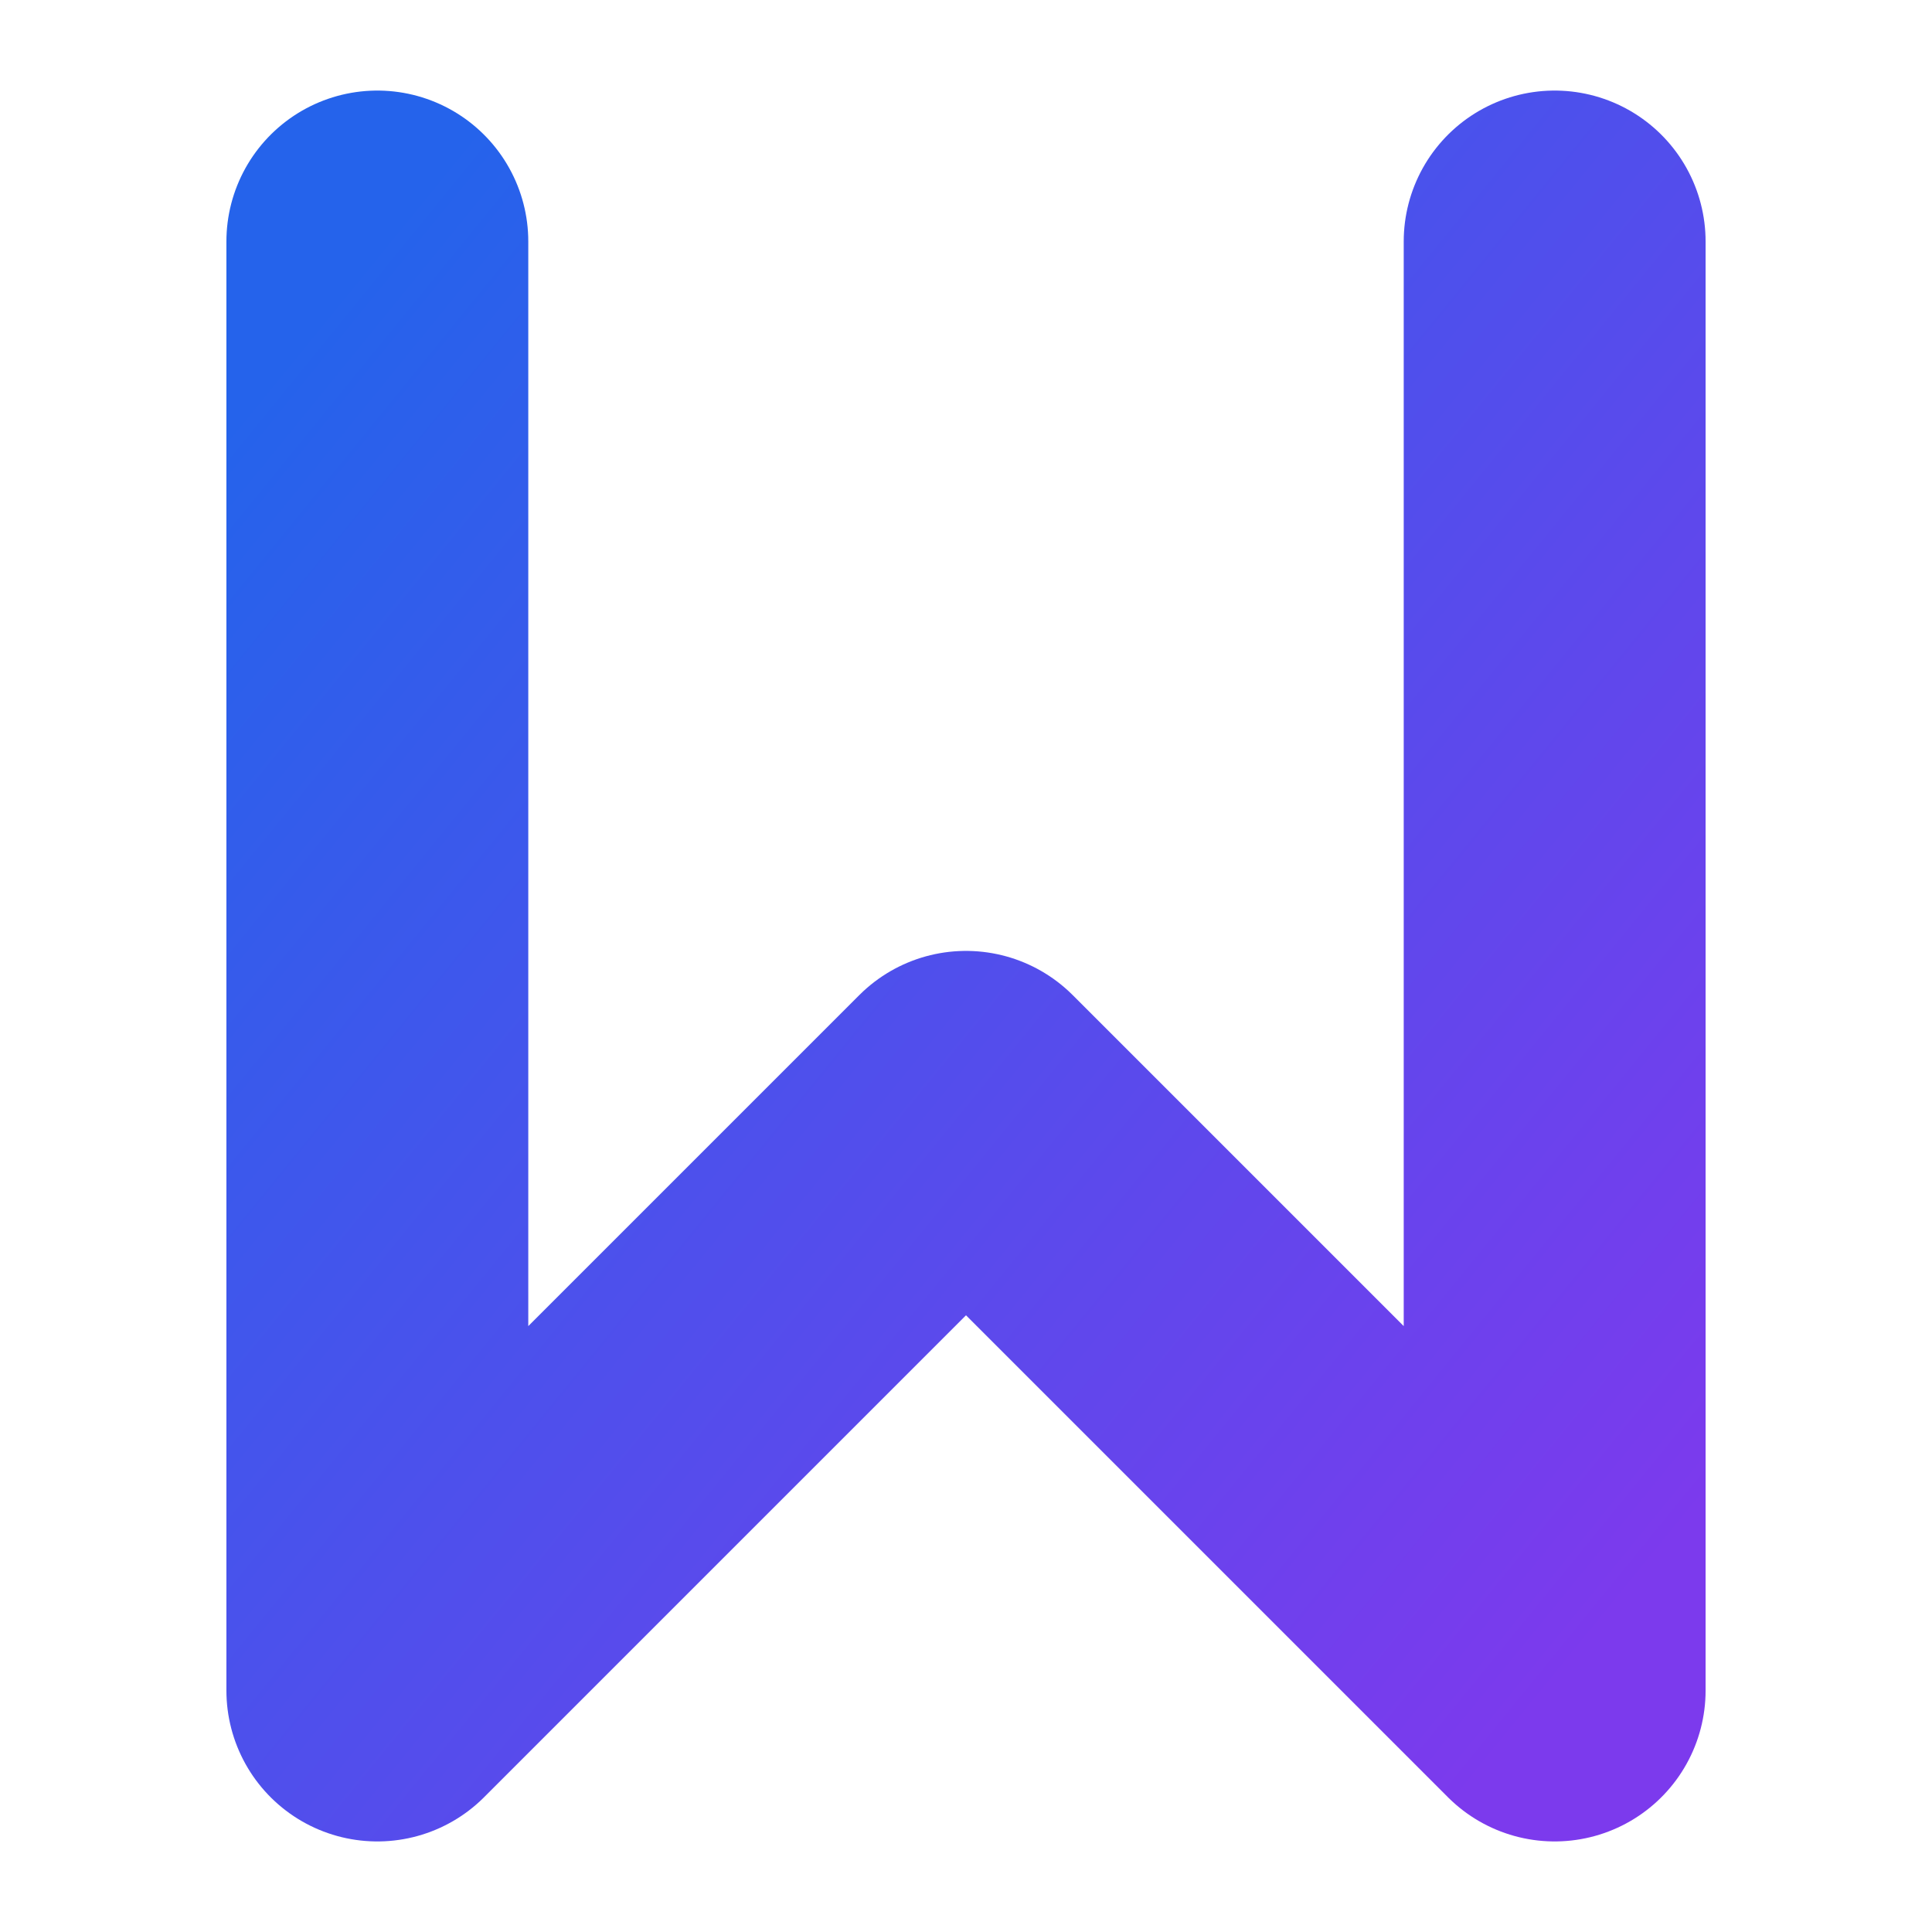
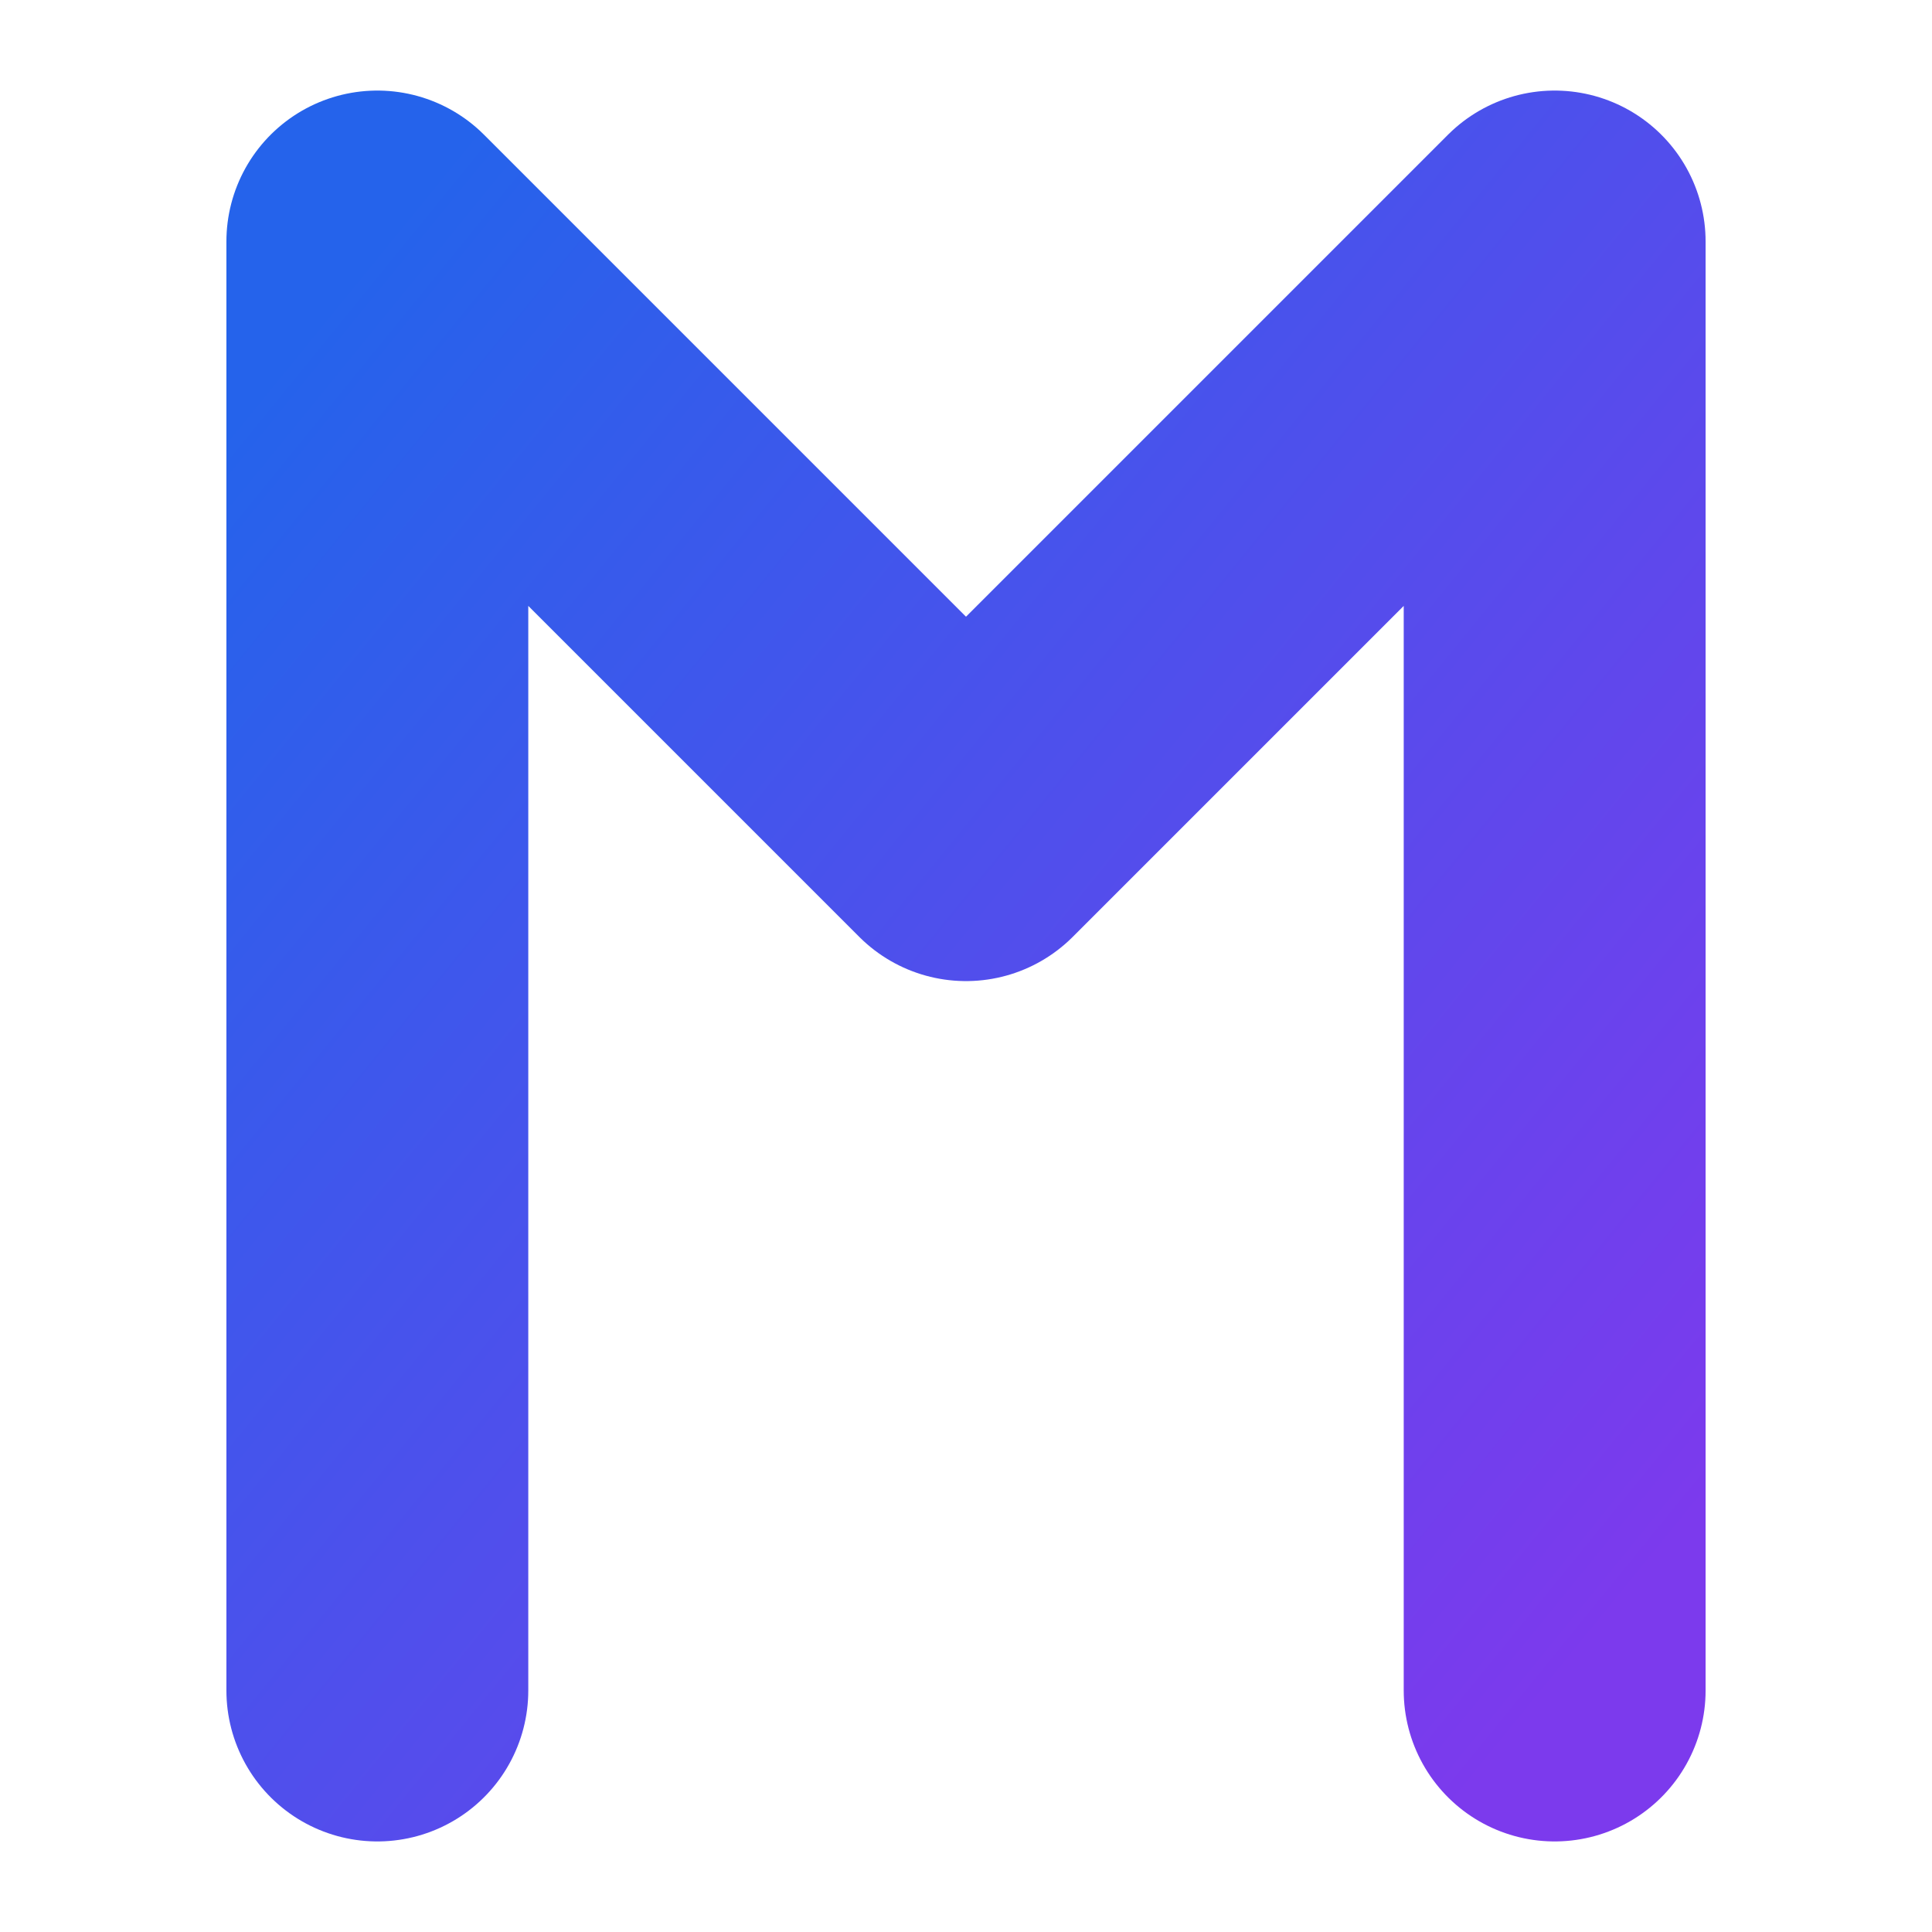
<svg xmlns="http://www.w3.org/2000/svg" viewBox="0 0 512 512">
  <defs>
    <linearGradient id="grad_light" x1="0%" y1="0%" x2="100%" y2="100%">
      <stop offset="0%" style="stop-color:#2563eb;stop-opacity:1" />
      <stop offset="100%" style="stop-color:#7c3aed;stop-opacity:1" />
    </linearGradient>
  </defs>
-   <path d="M100 64 L100 448 L256 292 L412 448 L412 64" stroke="url(#grad_light)" stroke-width="80" fill="none" stroke-linecap="round" stroke-linejoin="round" />
+   <path d="M100 448 L100 64 L256 220 L412 64 L412 448" stroke="url(#grad_light)" stroke-width="80" fill="none" stroke-linecap="round" stroke-linejoin="round" />
</svg>
